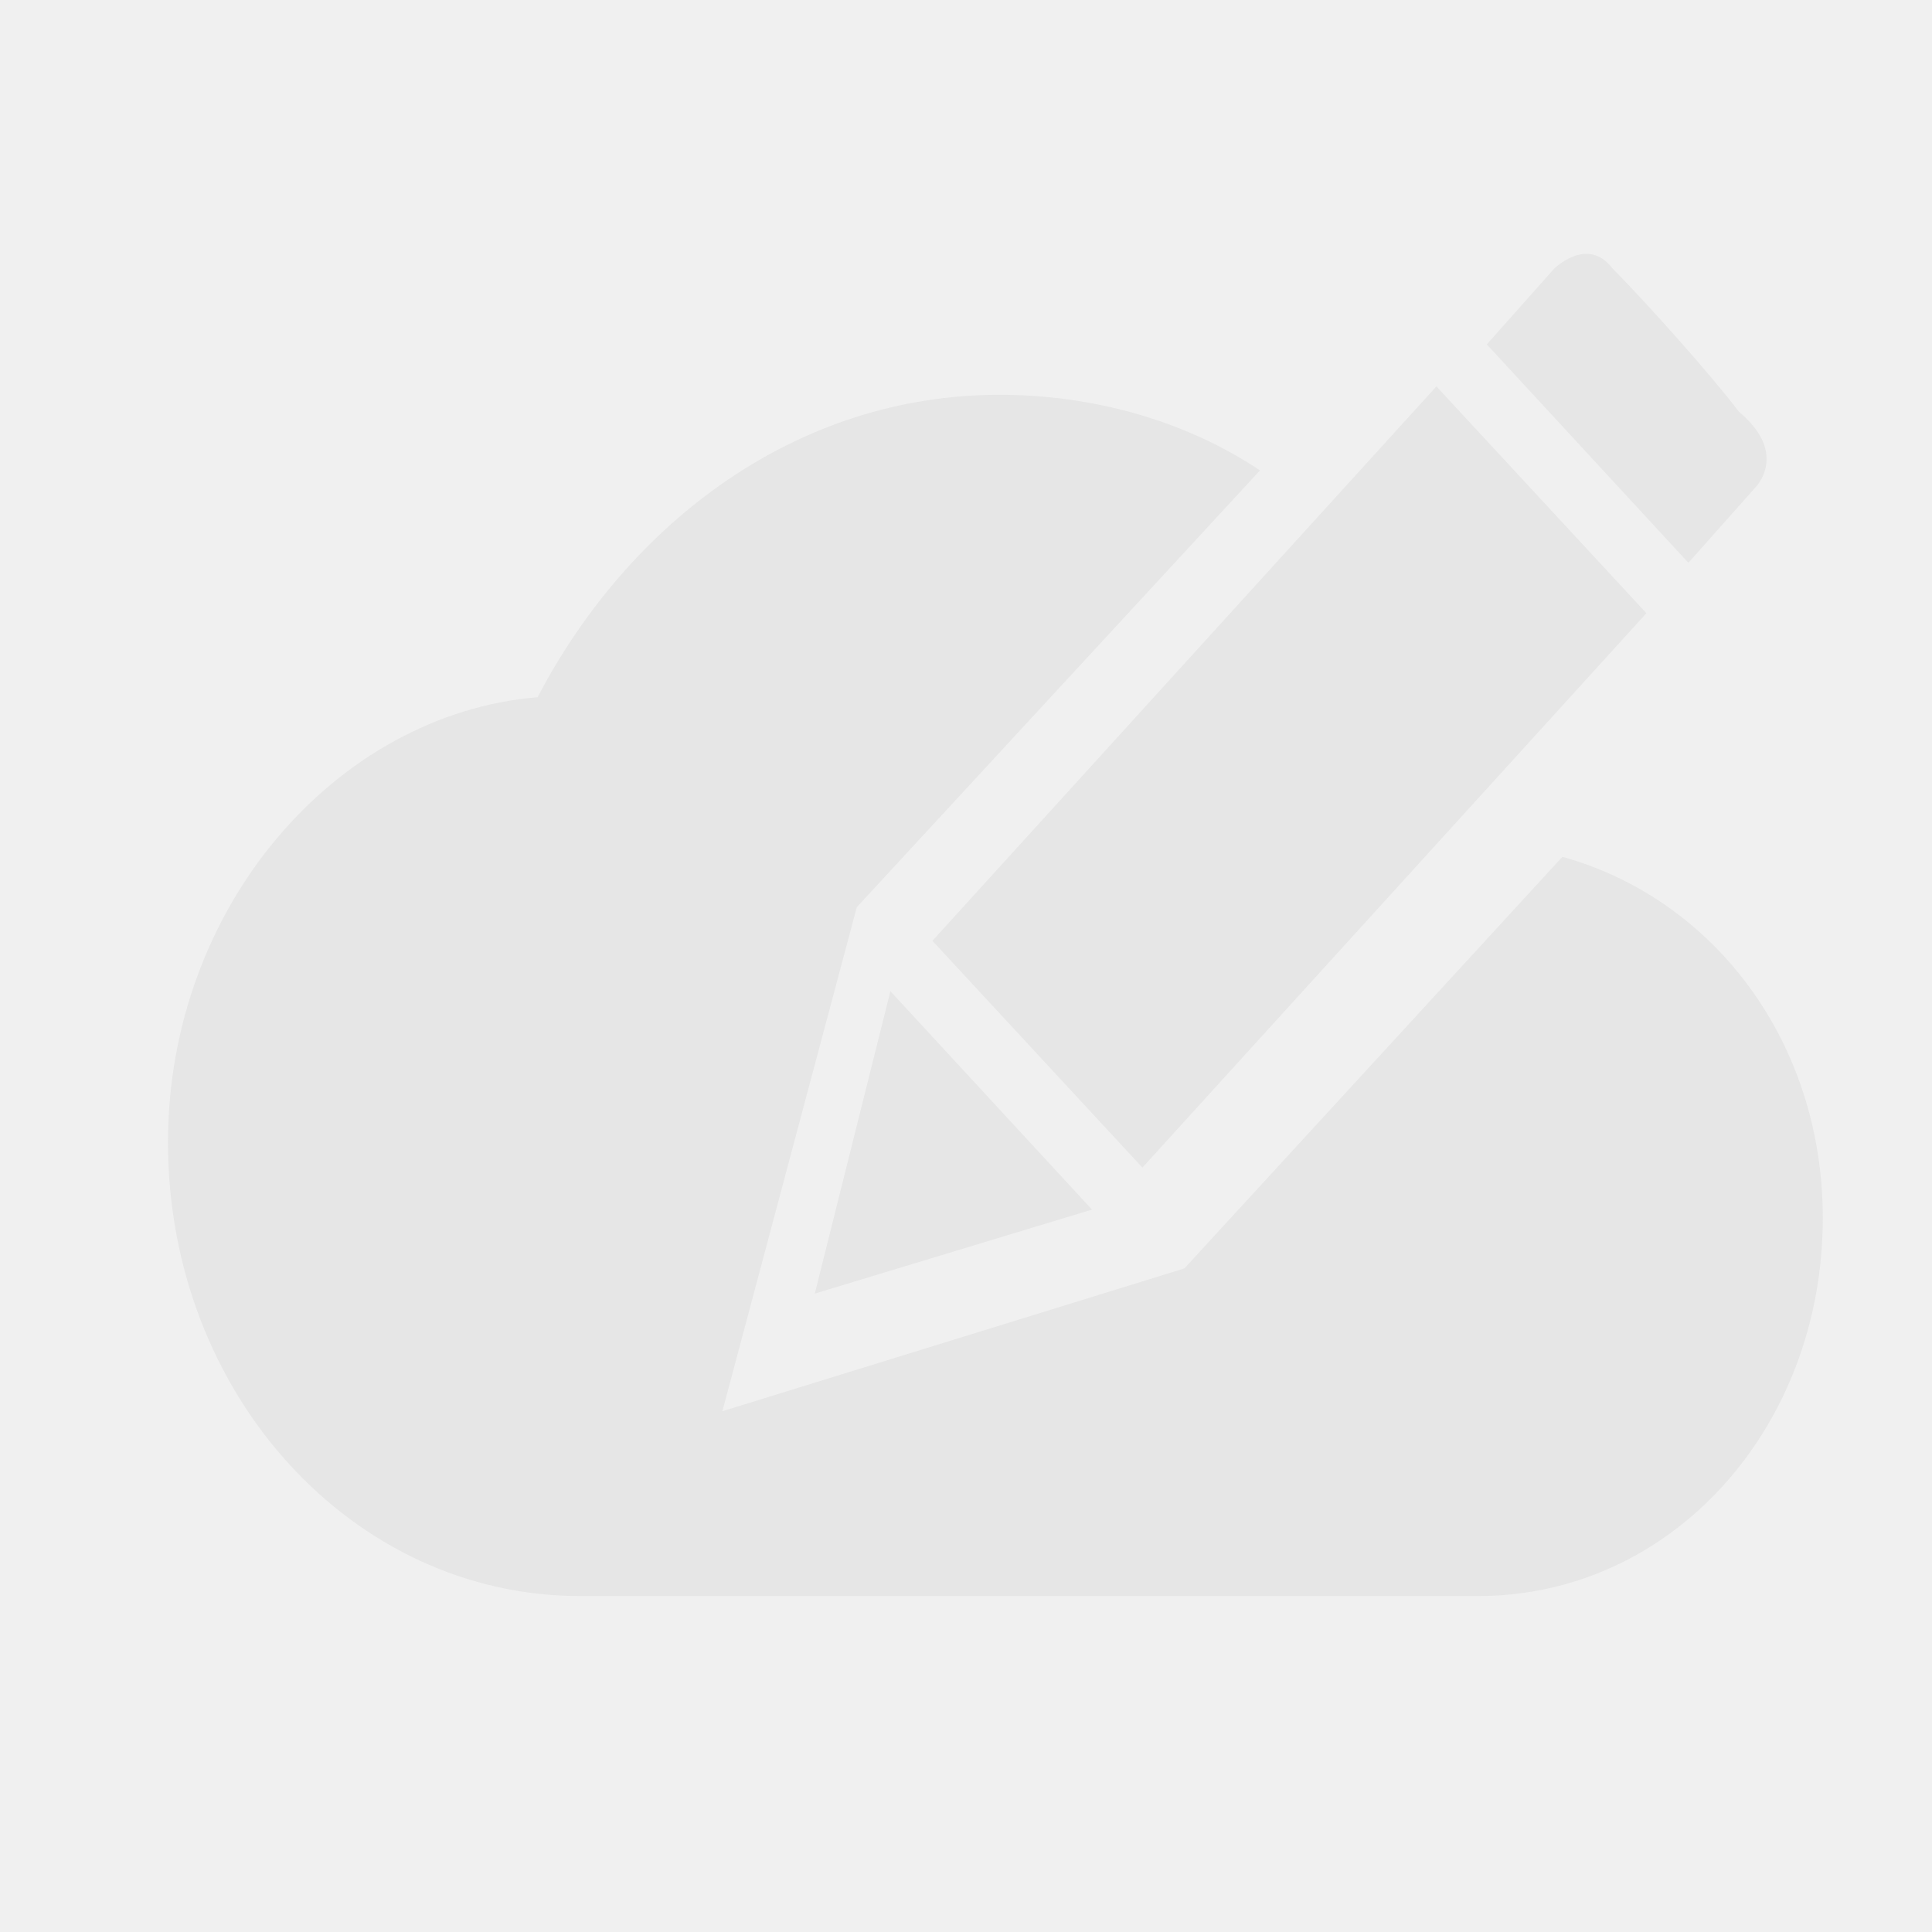
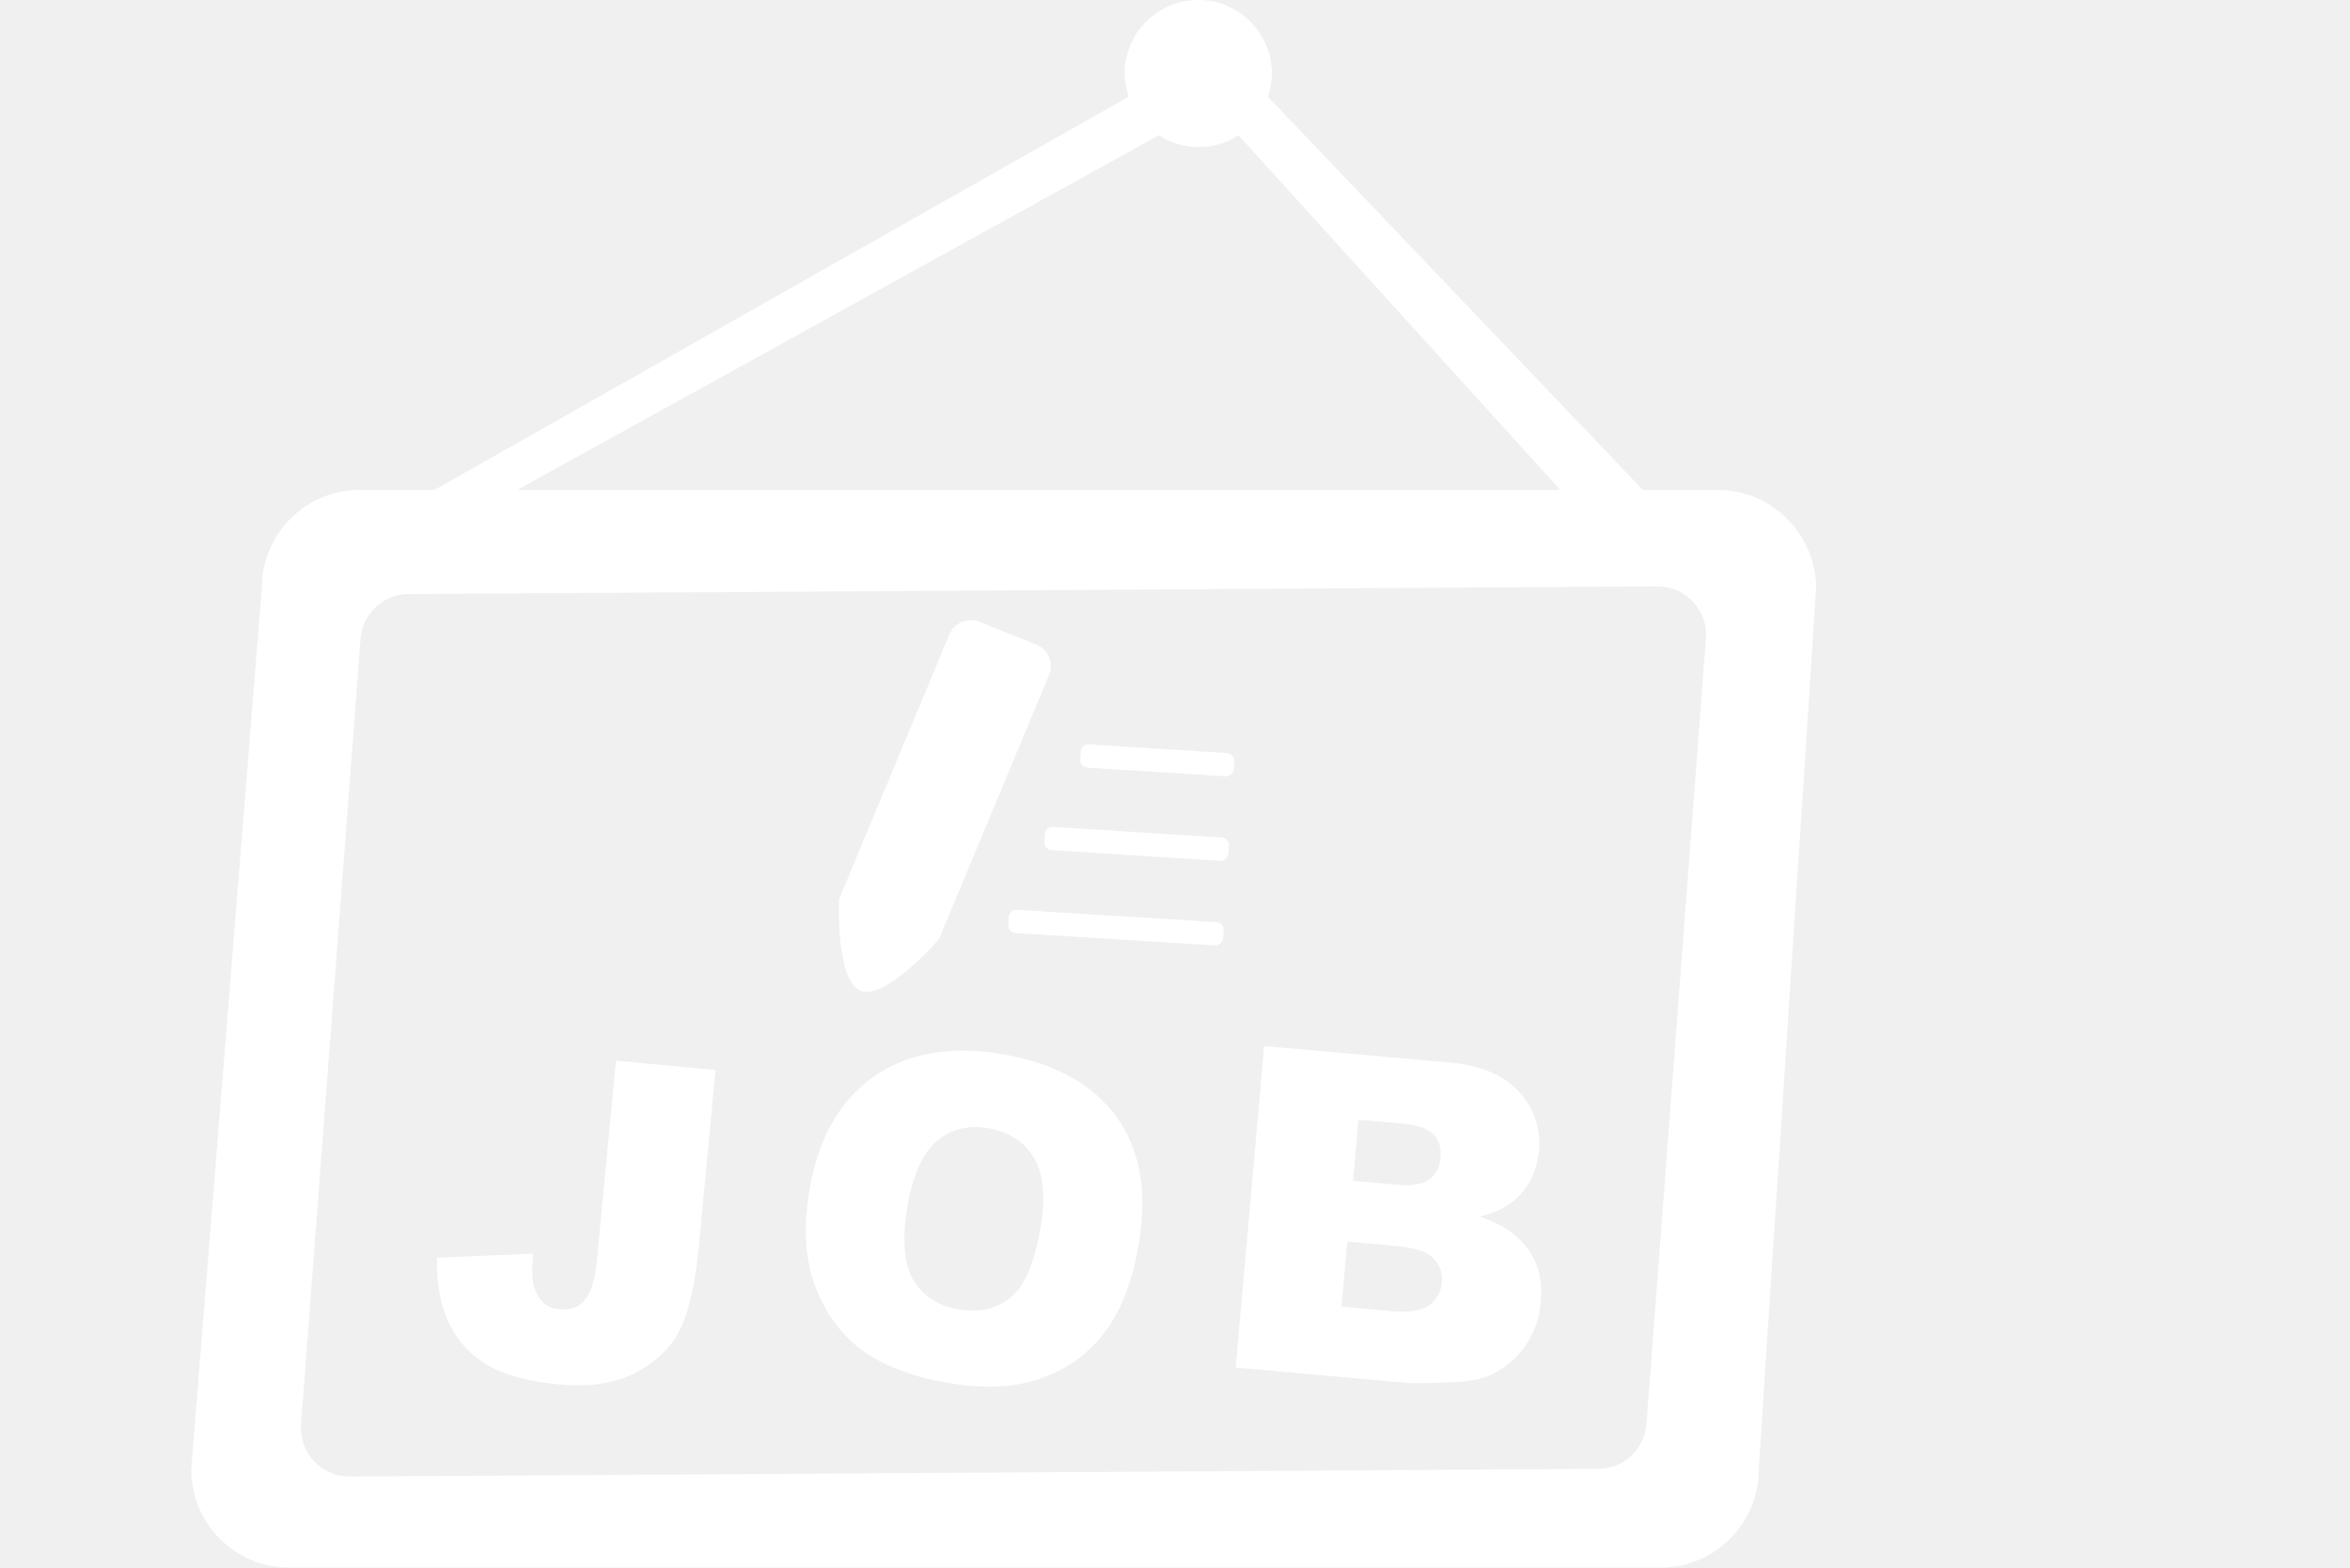
- <svg xmlns="http://www.w3.org/2000/svg" t="1512034367154" class="icon" style="" viewBox="0 0 1024 1024" version="1.1" p-id="628" width="200" height="200">
+ <svg xmlns="http://www.w3.org/2000/svg" t="1551945437142" class="icon" style="" viewBox="0 0 1535 1024" version="1.1" p-id="682" width="299.805" height="200">
  <defs>
    <style type="text/css" />
  </defs>
-   <path d="M627.757 672.278l-244.87 75.687 71.235-267.13L667.826 249.322c-40.07-26.713-89.043-40.07-138.017-40.07-106.852 0-195.896 66.783-244.87 160.278C178.087 378.435 89.043 480.835 89.043 605.496c0 133.565 97.948 240.417 218.157 240.417h476.383c102.4 0 182.539-89.043 182.539-200.348 0-93.496-57.878-169.183-138.017-191.443l-200.348 218.157z m244.87-347.27l-267.13 293.843-111.304-120.209 267.13-293.843 111.304 120.209z m57.878-66.783l-35.617 40.07-106.852-115.757 35.617-40.07s17.809-17.809 31.165 0c17.809 17.809 53.426 57.878 66.783 75.687 26.713 22.261 8.904 40.07 8.904 40.07zM578.783 641.113l-146.922 44.522 40.07-160.278 106.852 115.757z" fill="#e6e6e6" p-id="629" />
+   <path d="M1121.961 319.975h-48.881L828.144 63.15c1.453-4.756 2.642-9.776 2.642-15.061 0-26.555-21.534-48.089-48.089-48.089-26.555 0-48.089 21.534-48.089 48.089 0 5.284 1.189 10.305 2.642 15.061L283.842 319.975h-48.749c-35.406 0-64.074 28.668-64.074 64.074l-46.107 575.744c0 35.406 28.668 64.074 64.074 64.074h895.719c35.406 0 64.074-28.668 64.074-64.074l37.52-575.744c-0.264-35.142-28.933-64.074-64.339-64.074zM756.935 88.383c7.53 4.888 16.382 7.662 26.026 7.662 9.644 0 18.496-2.774 26.026-7.662L1019.178 319.975H337.876l419.059-231.592zM1114.298 417.078l-38.841 512.991c-1.189 16.514-14.929 29.329-31.443 29.329l-815.527 5.02c-18.628 0.132-33.292-15.589-31.839-34.217L235.489 417.342c1.189-16.514 14.929-29.329 31.443-29.329l815.527-5.02c18.496-0.132 33.292 15.589 31.839 34.085z" p-id="683" fill="#ffffff" />
+   <path d="M653.36 688.303c-33.953-5.417-61.564-0.132-83.627 15.589-22.063 15.986-35.802 40.823-41.219 74.775-3.963 24.309-2.51 45.182 4.492 62.885 7.002 17.703 17.571 31.443 31.707 41.483 14.136 9.776 33.028 16.778 56.28 20.477 23.12 3.831 43.201 2.642 59.979-3.567 16.778-6.077 30.518-16.25 41.219-30.518 10.569-14.268 17.835-33.556 21.798-57.865 5.417-33.556 0.793-60.904-15.061-82.57-15.853-21.402-40.955-35.01-75.568-40.69z m26.555 112.163c-3.831 23.12-10.173 38.841-19.156 46.503-8.984 7.662-20.477 10.569-34.349 8.323-13.343-2.114-23.12-8.455-29.593-18.892-6.209-10.305-7.662-26.158-4.36-47.164 3.567-21.27 10.041-35.802 19.156-43.729 9.248-7.927 20.345-10.701 33.292-8.719 13.608 2.246 23.516 8.455 29.989 18.628 6.473 10.569 8.191 25.498 5.02 45.05zM390.06 821.737c-1.189 12.815-3.567 21.666-7.53 26.819-3.963 5.152-9.644 7.398-16.778 6.606-4.492-0.528-8.059-1.717-10.305-3.831-3.435-3.171-5.681-7.002-6.738-11.626-1.189-4.756-1.321-11.626-0.528-20.874l-62.753 2.642c-0.396 16.25 2.114 30.122 7.398 41.88 5.417 11.626 13.608 20.874 24.705 27.744 11.097 6.738 27.347 11.362 48.485 13.211 19.949 1.85 36.991-0.925 50.467-8.455 13.74-7.53 23.12-17.307 28.668-29.329 5.417-12.022 9.248-30.122 11.494-54.034l10.701-113.616-64.999-6.077-12.286 128.941zM798.022 547.076l-110.181-7.002c-2.642-0.132-5.152 1.85-5.284 4.756l-0.396 5.152c-0.132 2.642 1.85 5.152 4.756 5.284l110.181 7.002c2.642 0.132 5.152-1.85 5.284-4.756l0.396-5.02c0.132-2.774-1.982-5.284-4.756-5.417zM562.202 647.085C578.584 653.558 613.33 613.396 613.33 613.396l72.001-172.802c3.039-7.662-0.793-16.646-8.455-19.553l-37.256-14.929c-7.662-3.039-16.646 0.793-19.553 8.455l-72.001 172.802s-2.378 53.109 14.136 59.715zM794.587 602.299l-130.395-8.059c-2.642-0.132-5.152 1.85-5.284 4.756l-0.396 5.152c-0.132 2.642 1.85 5.02 4.756 5.284l130.395 8.059c2.642 0.132 5.02-1.85 5.284-4.756l0.396-5.152c0.132-2.642-1.85-5.152-4.756-5.284zM966.729 794.654c10.305-2.642 18.231-6.606 23.912-12.022 8.719-8.323 13.343-18.496 14.532-30.914 1.321-14.664-3.039-27.744-12.947-38.577-10.041-11.097-25.101-17.307-45.182-19.156l-121.279-10.701-18.628 209.926 111.899 10.041c4.888 0.396 14.664 0.132 29.329-0.396 11.097-0.528 19.553-2.114 25.233-4.756 9.248-4.36 16.778-10.569 22.591-18.892 5.813-8.323 9.248-17.703 10.173-28.668 1.321-13.343-1.321-24.837-7.927-34.085-6.473-9.512-17.042-16.91-31.707-21.798z m-79.399-63.282l28.668 2.51c9.776 0.925 16.646 3.171 20.213 7.002 3.831 3.831 5.284 8.852 4.756 14.929-0.528 6.606-3.039 11.362-7.398 14.532-4.095 3.171-11.362 4.36-21.534 3.435l-28.272-2.51 3.567-39.898z m54.43 106.086c-0.528 6.606-3.435 11.626-8.323 15.193-4.888 3.435-12.947 4.756-24.176 3.831l-33.028-3.039 3.831-42.54 33.028 3.039c11.362 1.189 19.156 3.567 23.12 7.927 4.228 4.228 6.209 9.38 5.549 15.589zM801.457 491.853l-90.232-5.681c-2.642-0.132-5.152 1.85-5.284 4.756l-0.396 5.152c-0.132 2.642 1.85 5.152 4.756 5.284l90.232 5.681c2.642 0.132 5.152-1.85 5.284-4.756l0.396-5.152c0.132-2.642-1.982-5.152-4.756-5.284z" p-id="684" fill="#ffffff" />
</svg>
